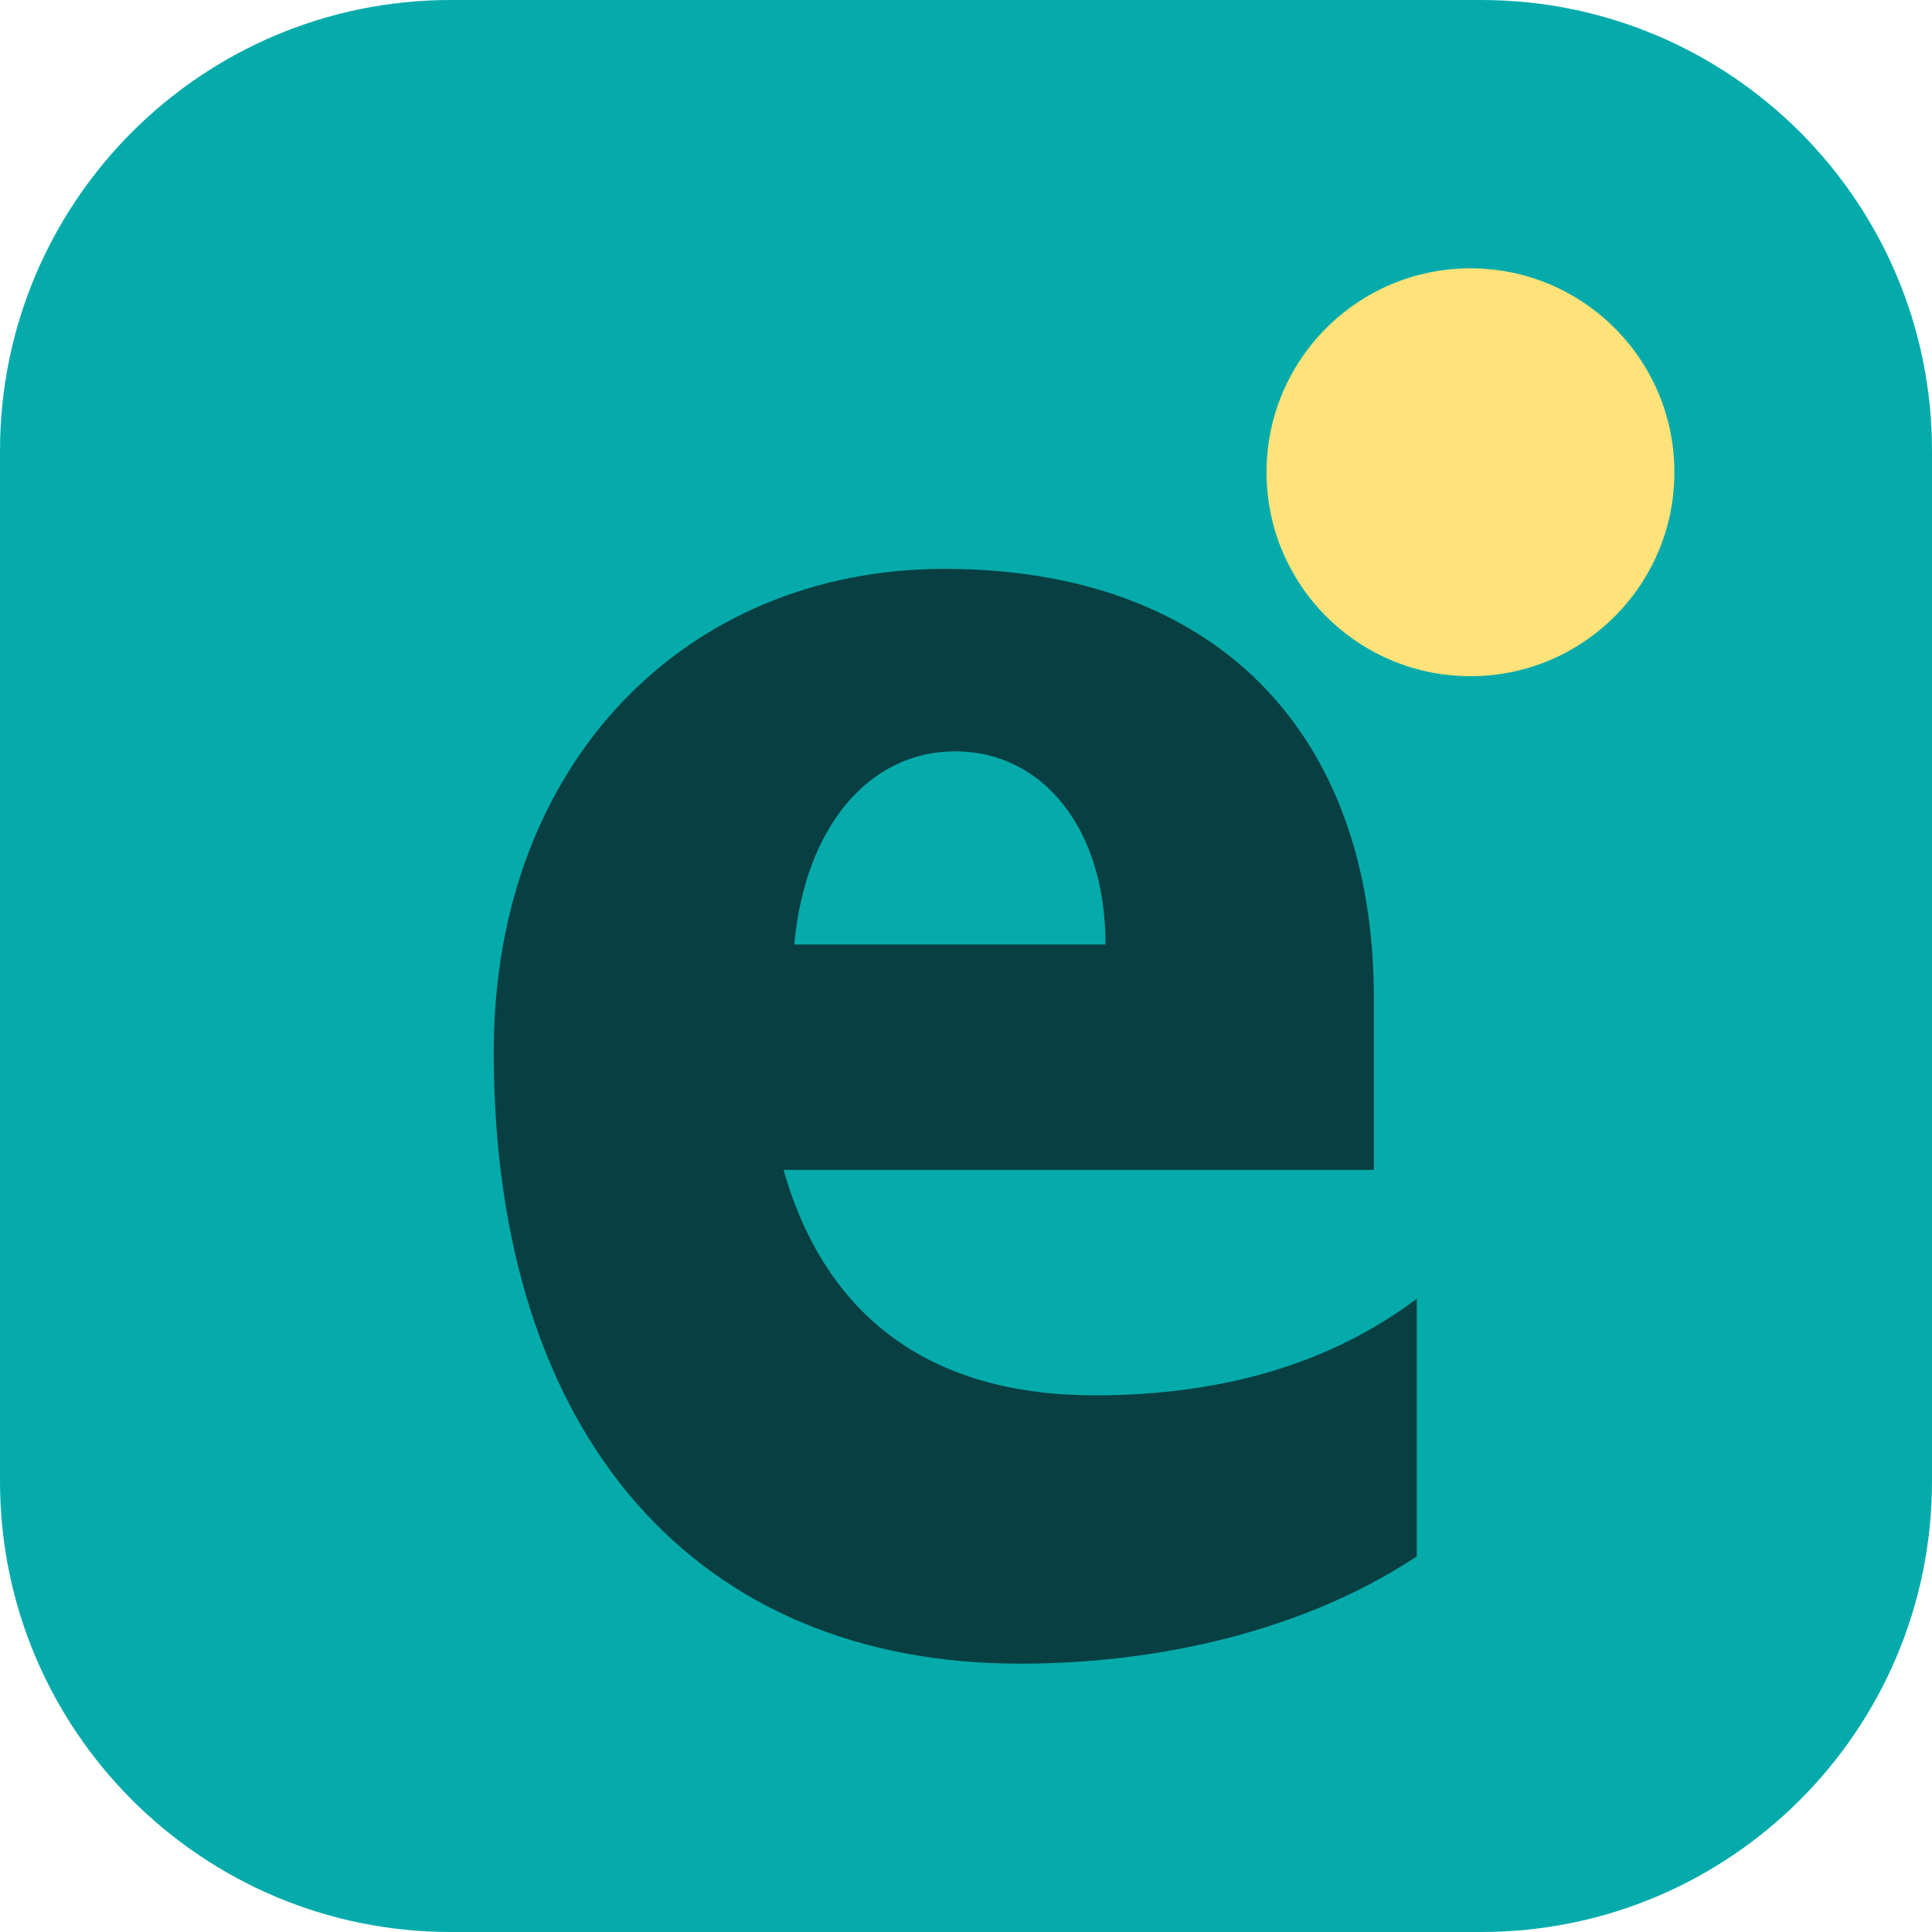
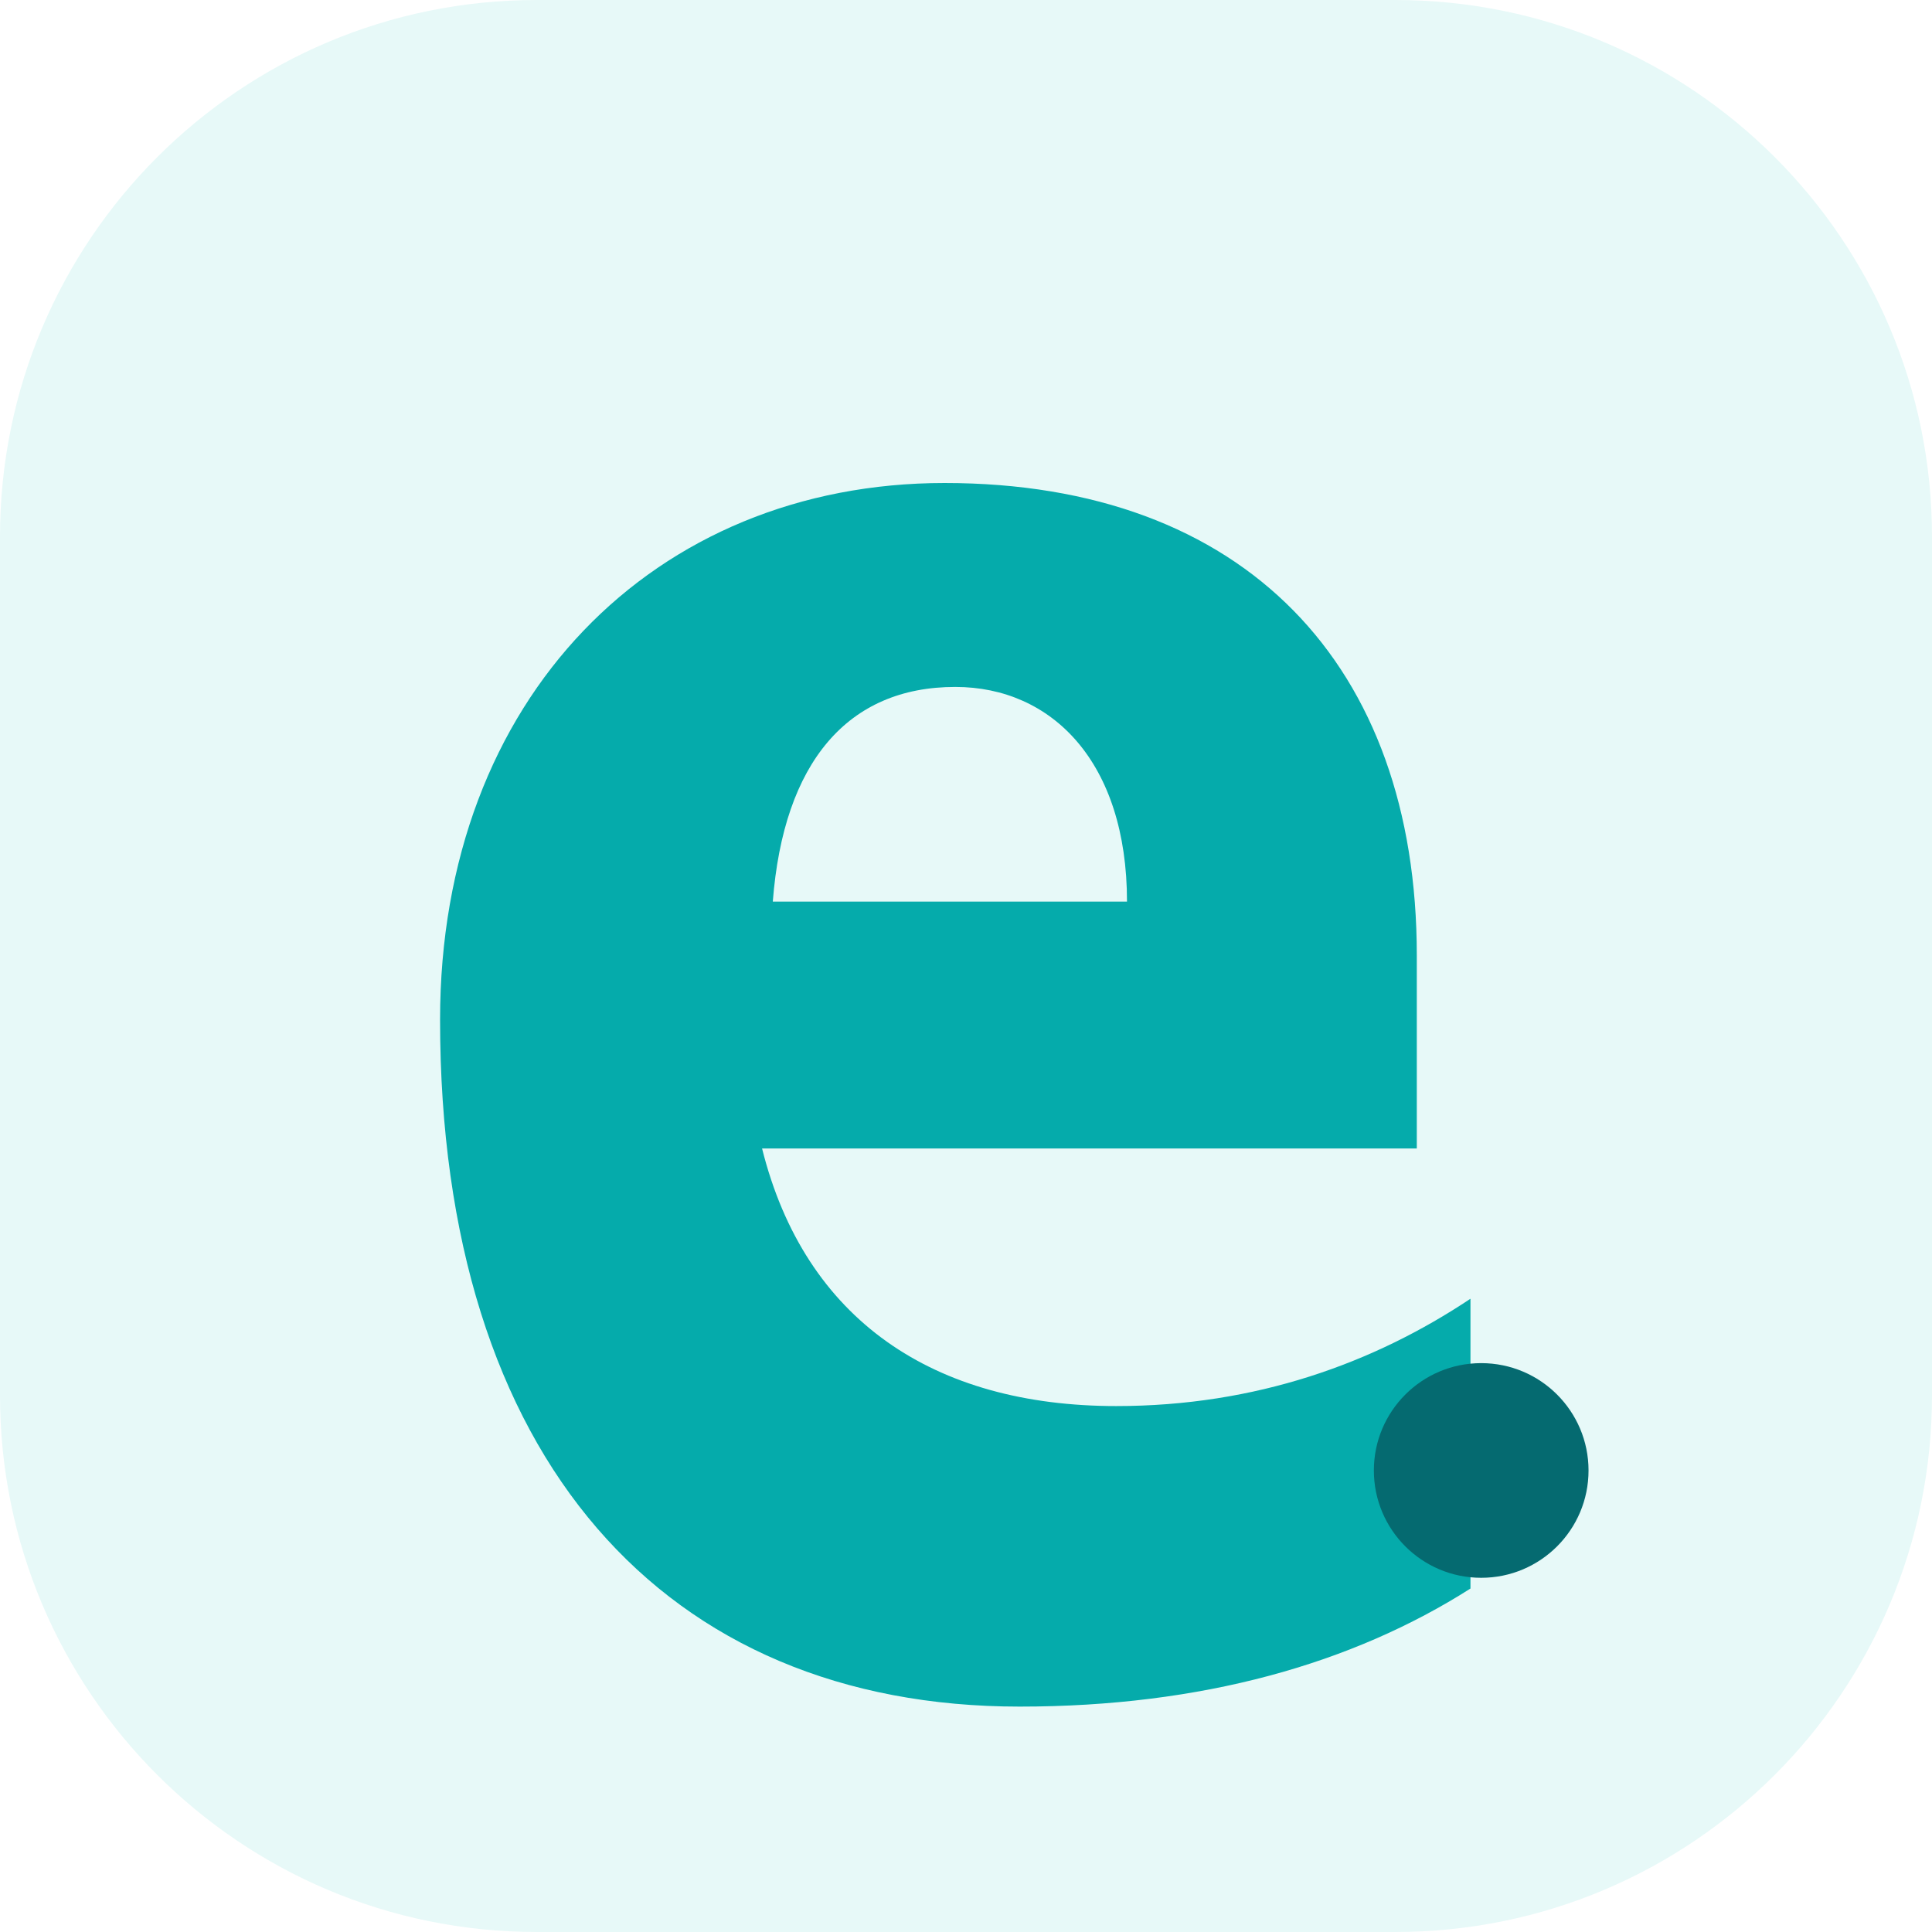
<svg xmlns="http://www.w3.org/2000/svg" width="180" height="180" viewBox="0 0 180 180">
-   <rect width="180" height="180" rx="42" fill="#05ABAB" />
-   <circle cx="137" cy="44" r="19" fill="#FFE27A" />
-   <path d="M46 98c0-27 18-45 42-45 25 0 40 15 40 40v16H73c4 14 14 21 29 21 12 0 22-3 30-9v24c-9 6-22 10-37 10-30 0-49-21-49-57Zm28-10h29c0-11-6-18-14-18s-14 7-15 18Z" fill="#073F42" />
+   <rect width="180" height="180" rx="50" fill="#E7F9F8" />
+   <path d="M41 95c0-30 20-50 47-50 28 0 44 17 44 44v18H71c4 16 16 24 33 24 13 0 24-4 33-10v27c-11 7-25 11-42 11-33 0-54-23-54-64Zm31-11h33c0-13-7-20-16-20-10 0-16 7-17 20Z" fill="#05ABAB" />
+   <circle cx="138" cy="137" r="10" fill="#056A70" />
</svg>
